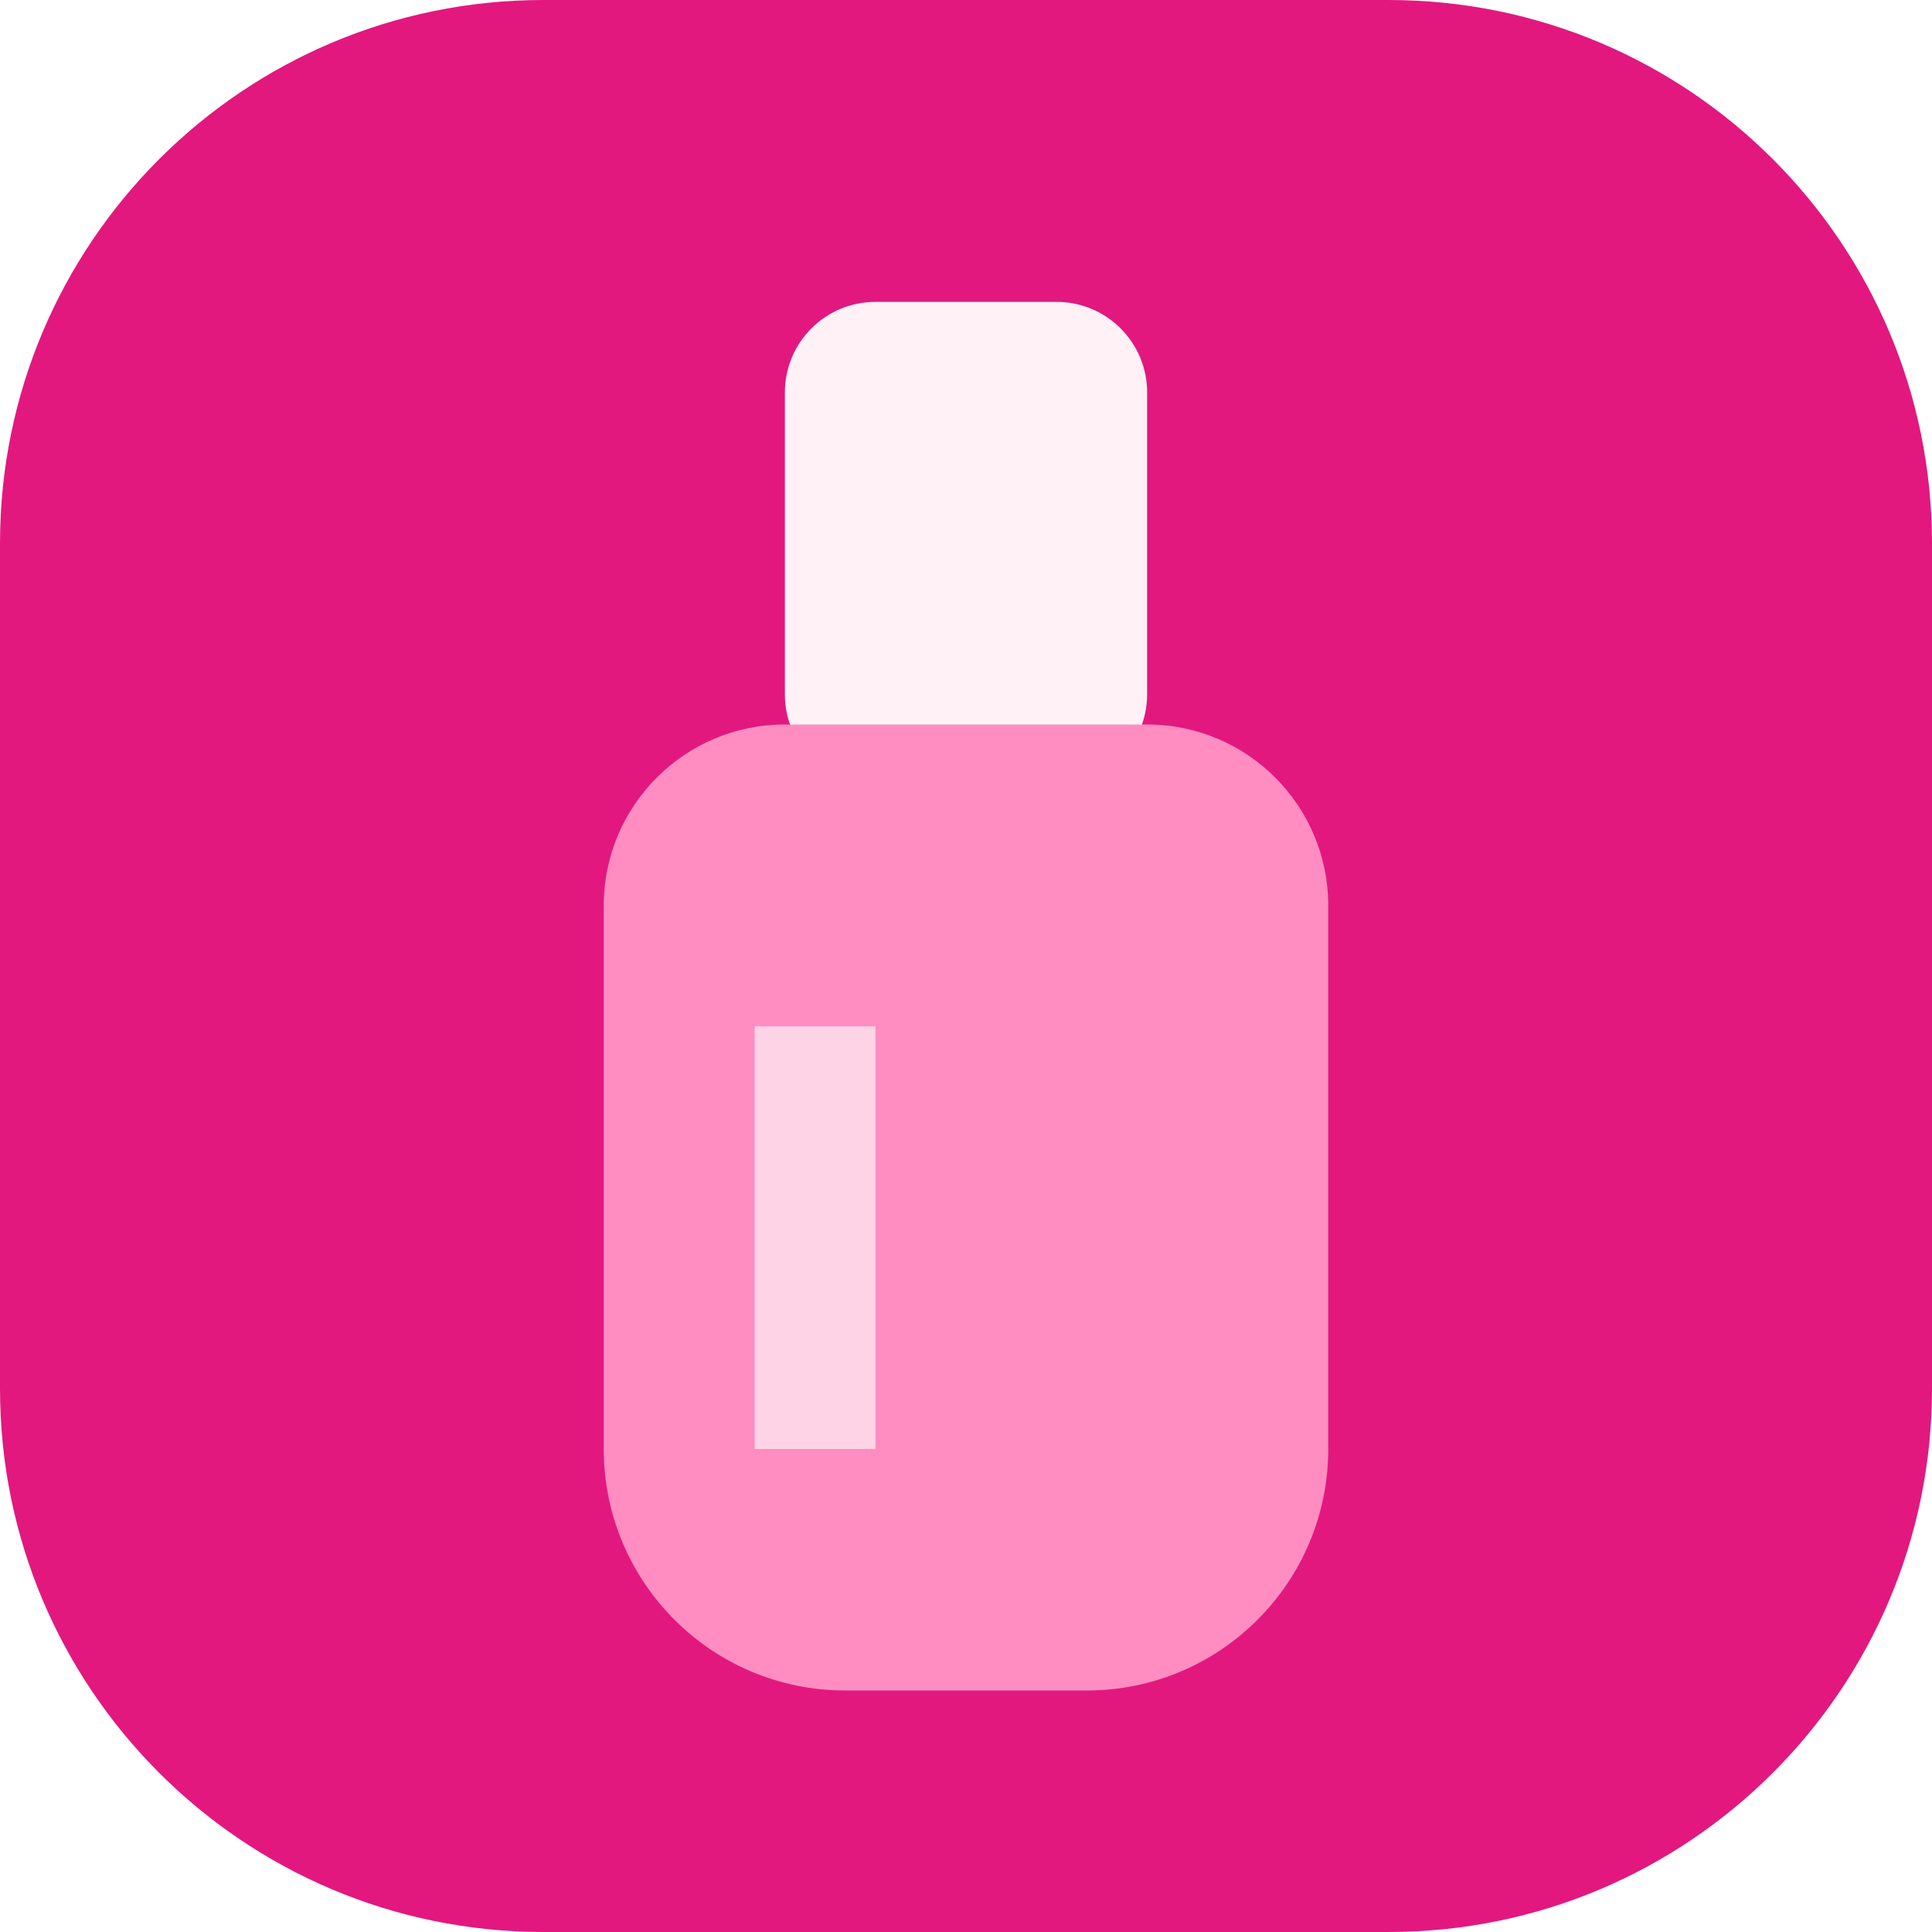
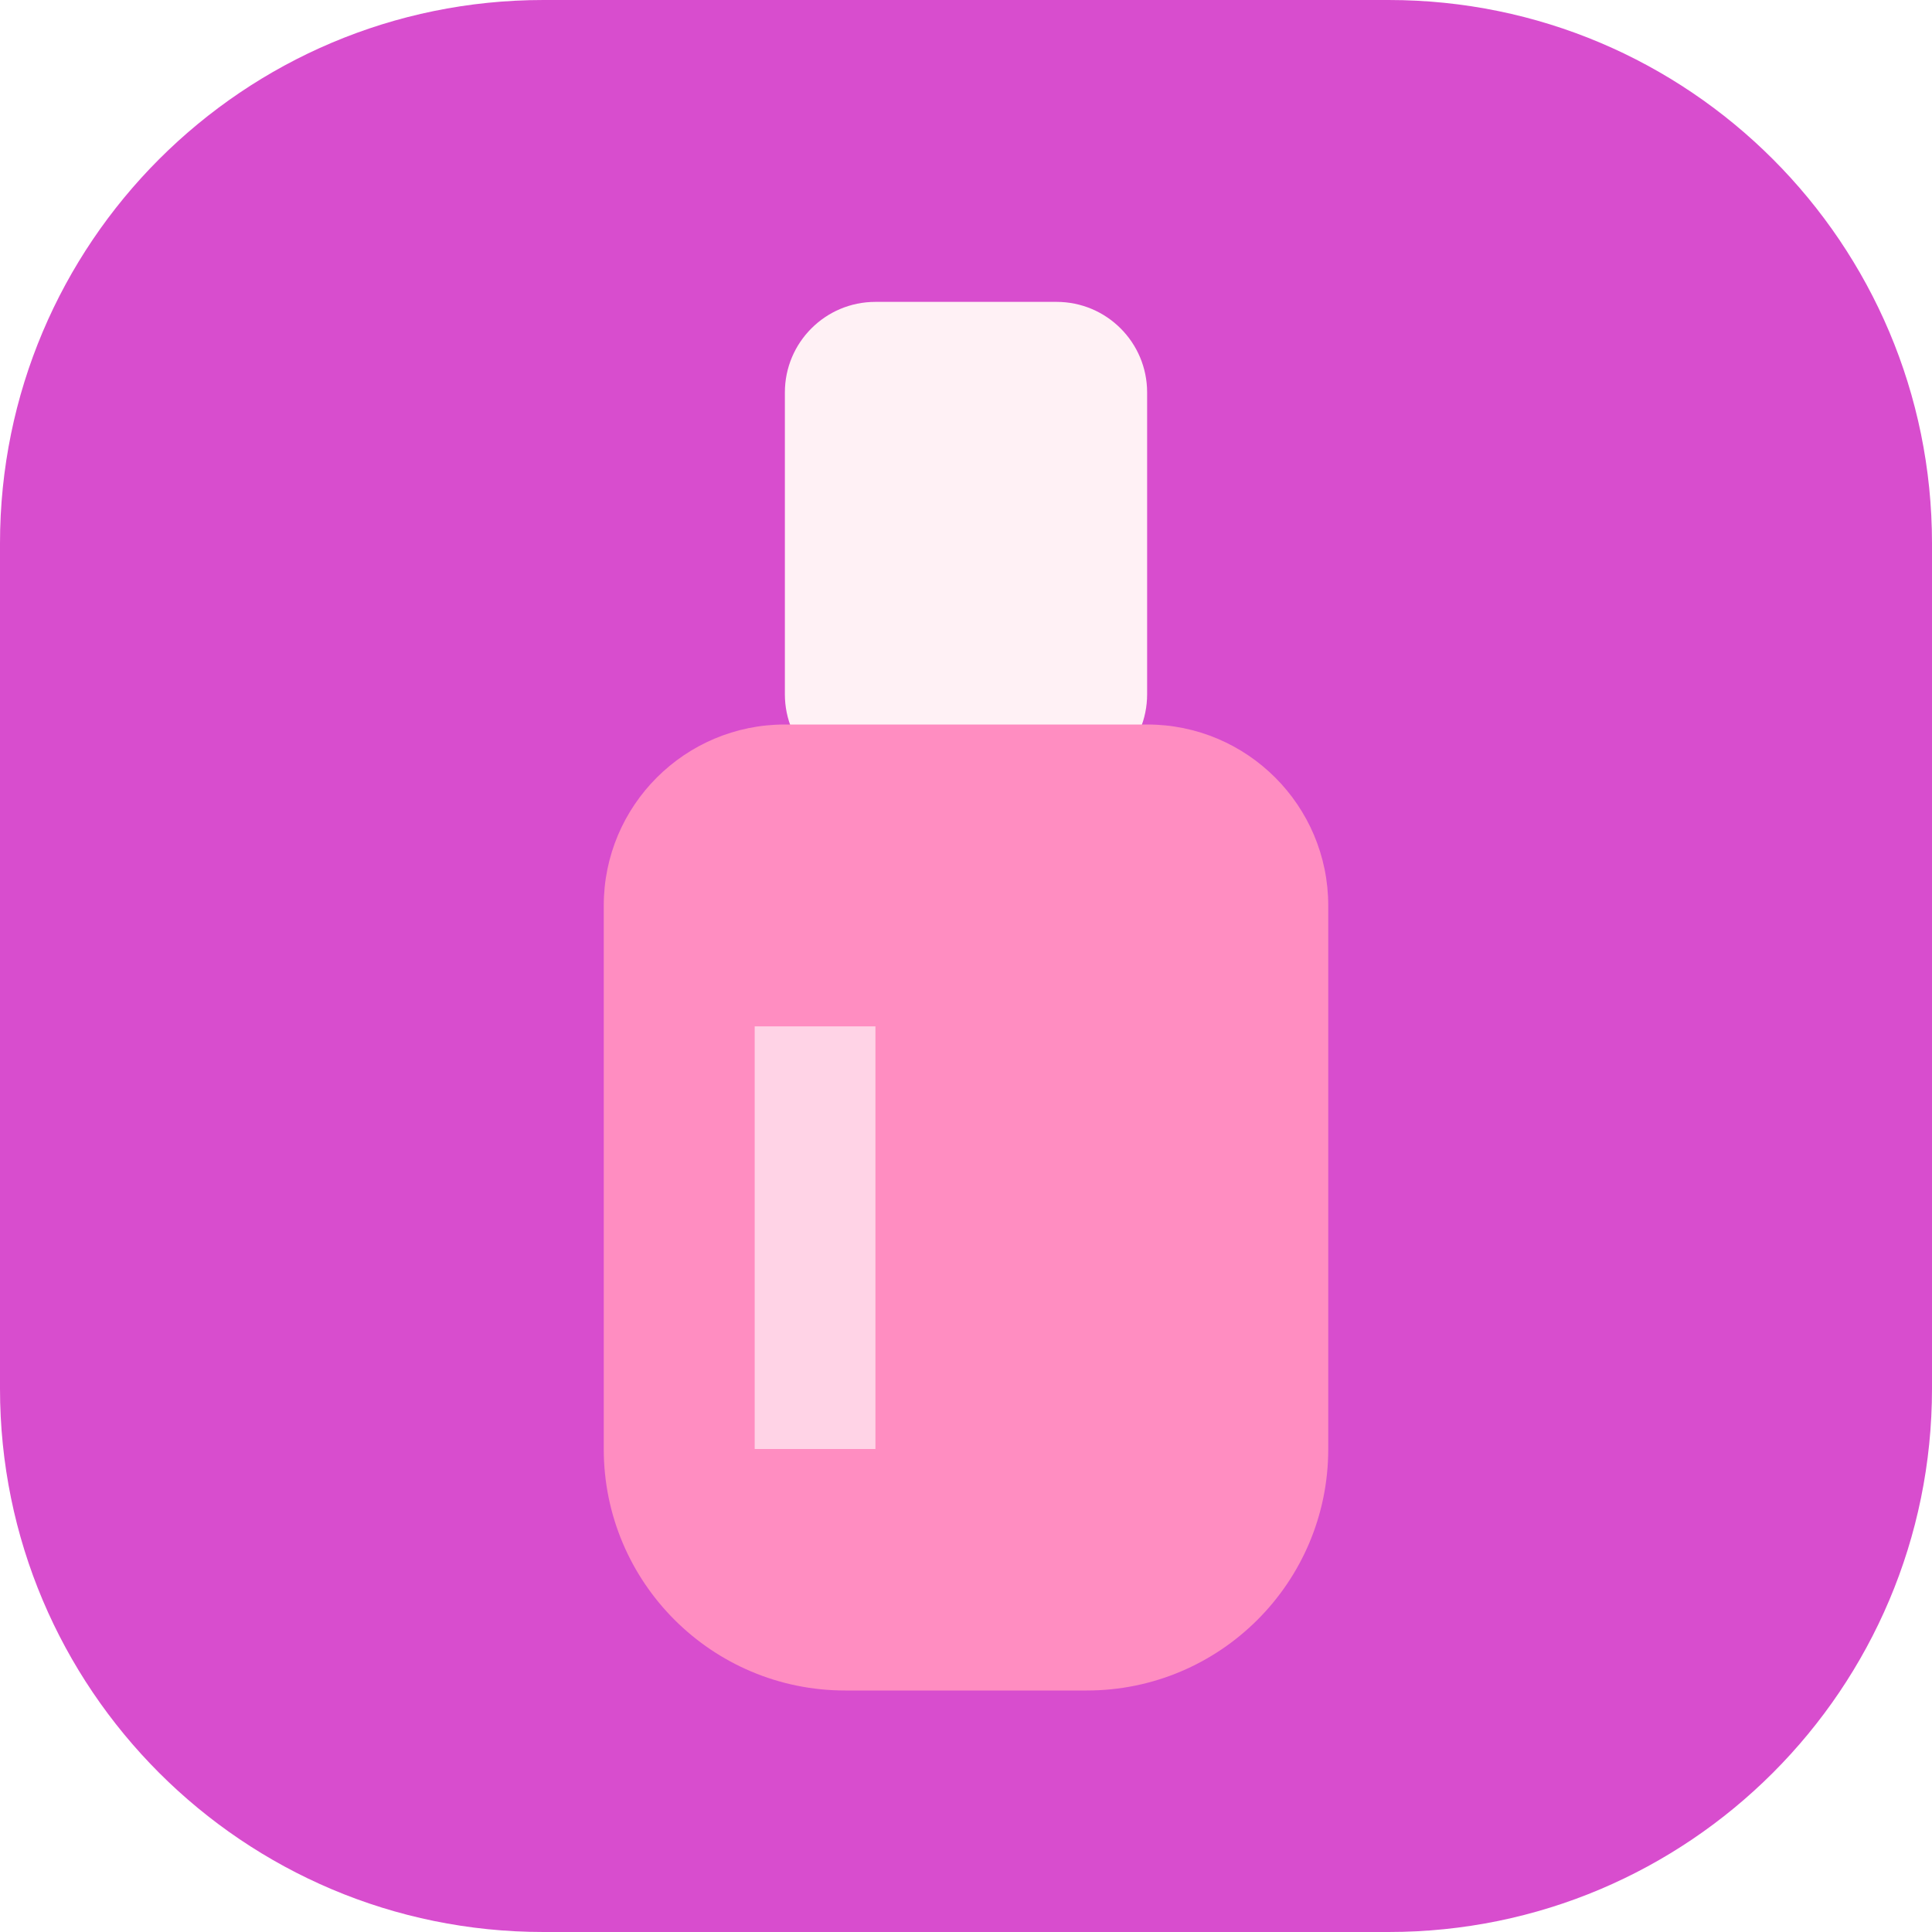
<svg xmlns="http://www.w3.org/2000/svg" viewBox="0 0 64 64">
-   <rect width="64" height="64" rx="18" fill="#E2187F" />
+   <rect width="64" height="64" rx="18" fill="#D84DCE" />
  <rect x="26" y="10" width="12" height="16" rx="3" fill="#FFF1F5" />
  <path d="M20 30a6 6 0 0 1 6-6h12a6 6 0 0 1 6 6v18a8 8 0 0 1-8 8h-8a8 8 0 0 1-8-8z" fill="#FF8DC1" />
  <path d="M25 34h4v14h-4z" fill="#FFF1F5" opacity=".7" />
</svg>
